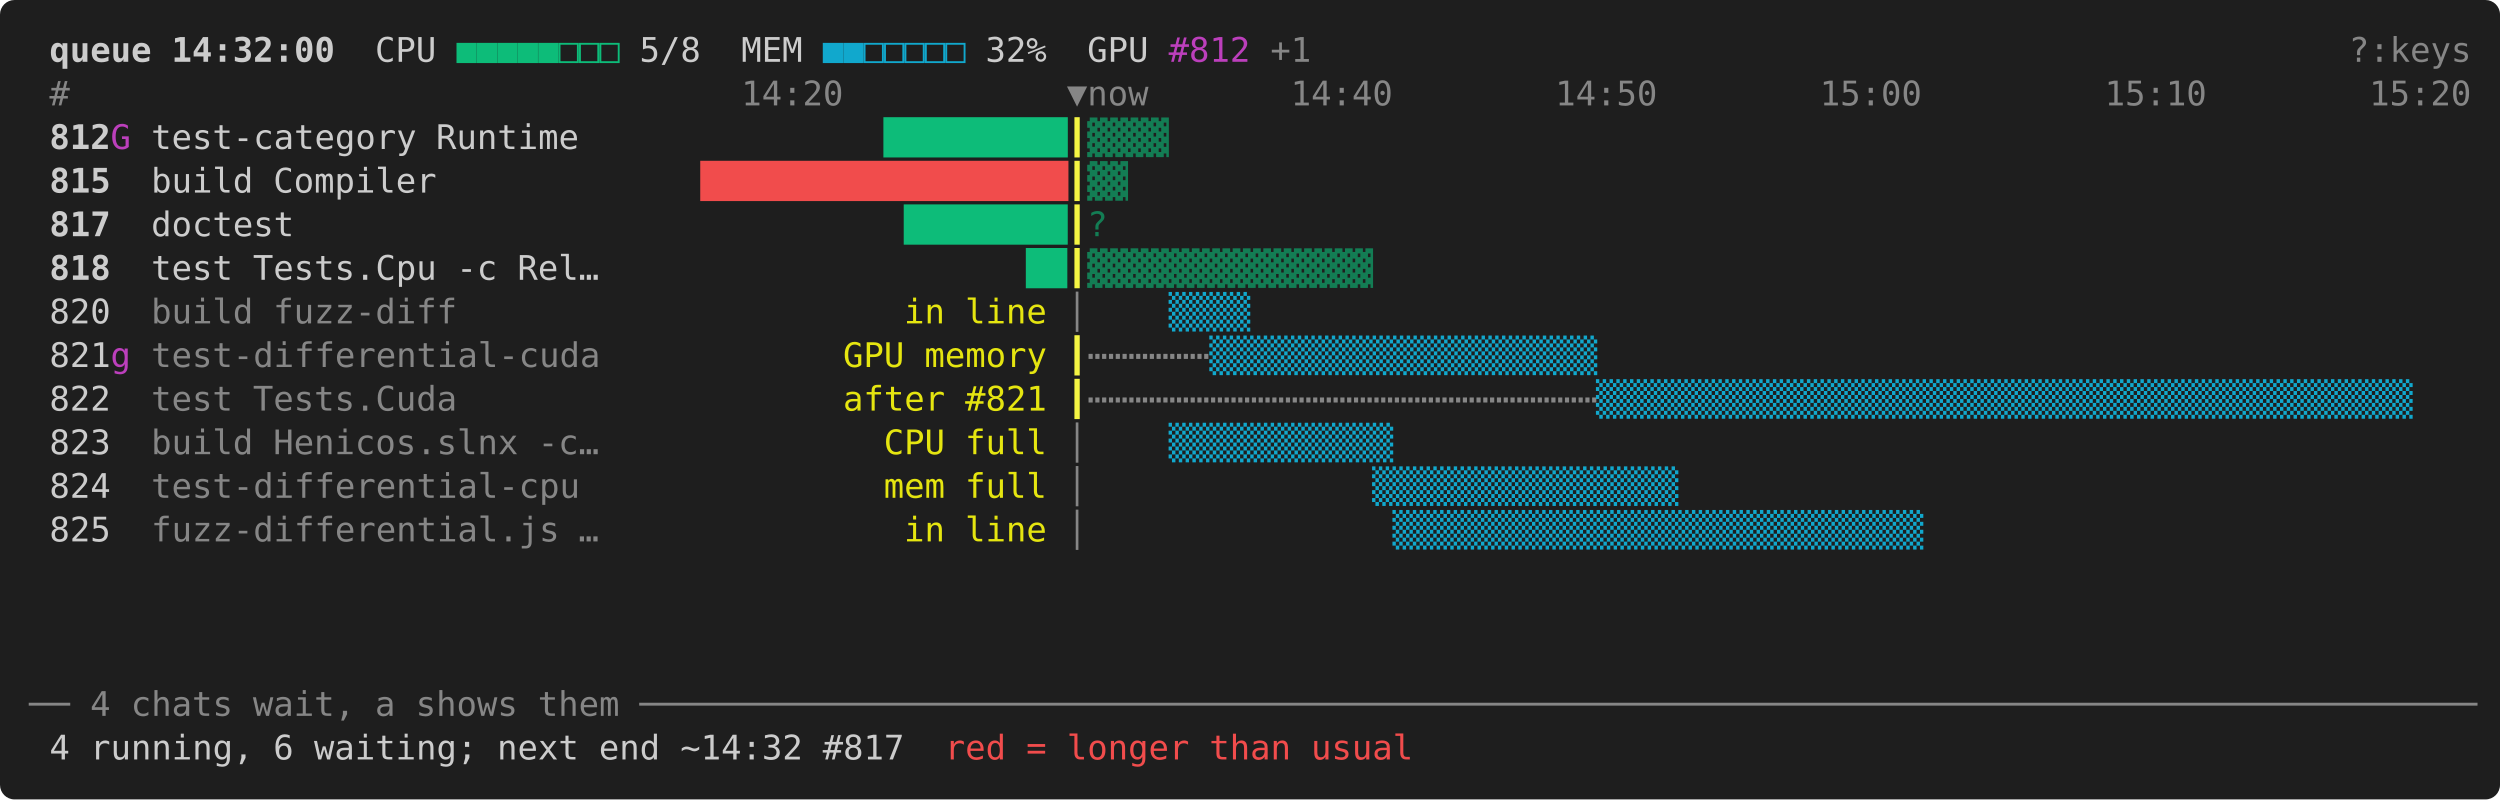
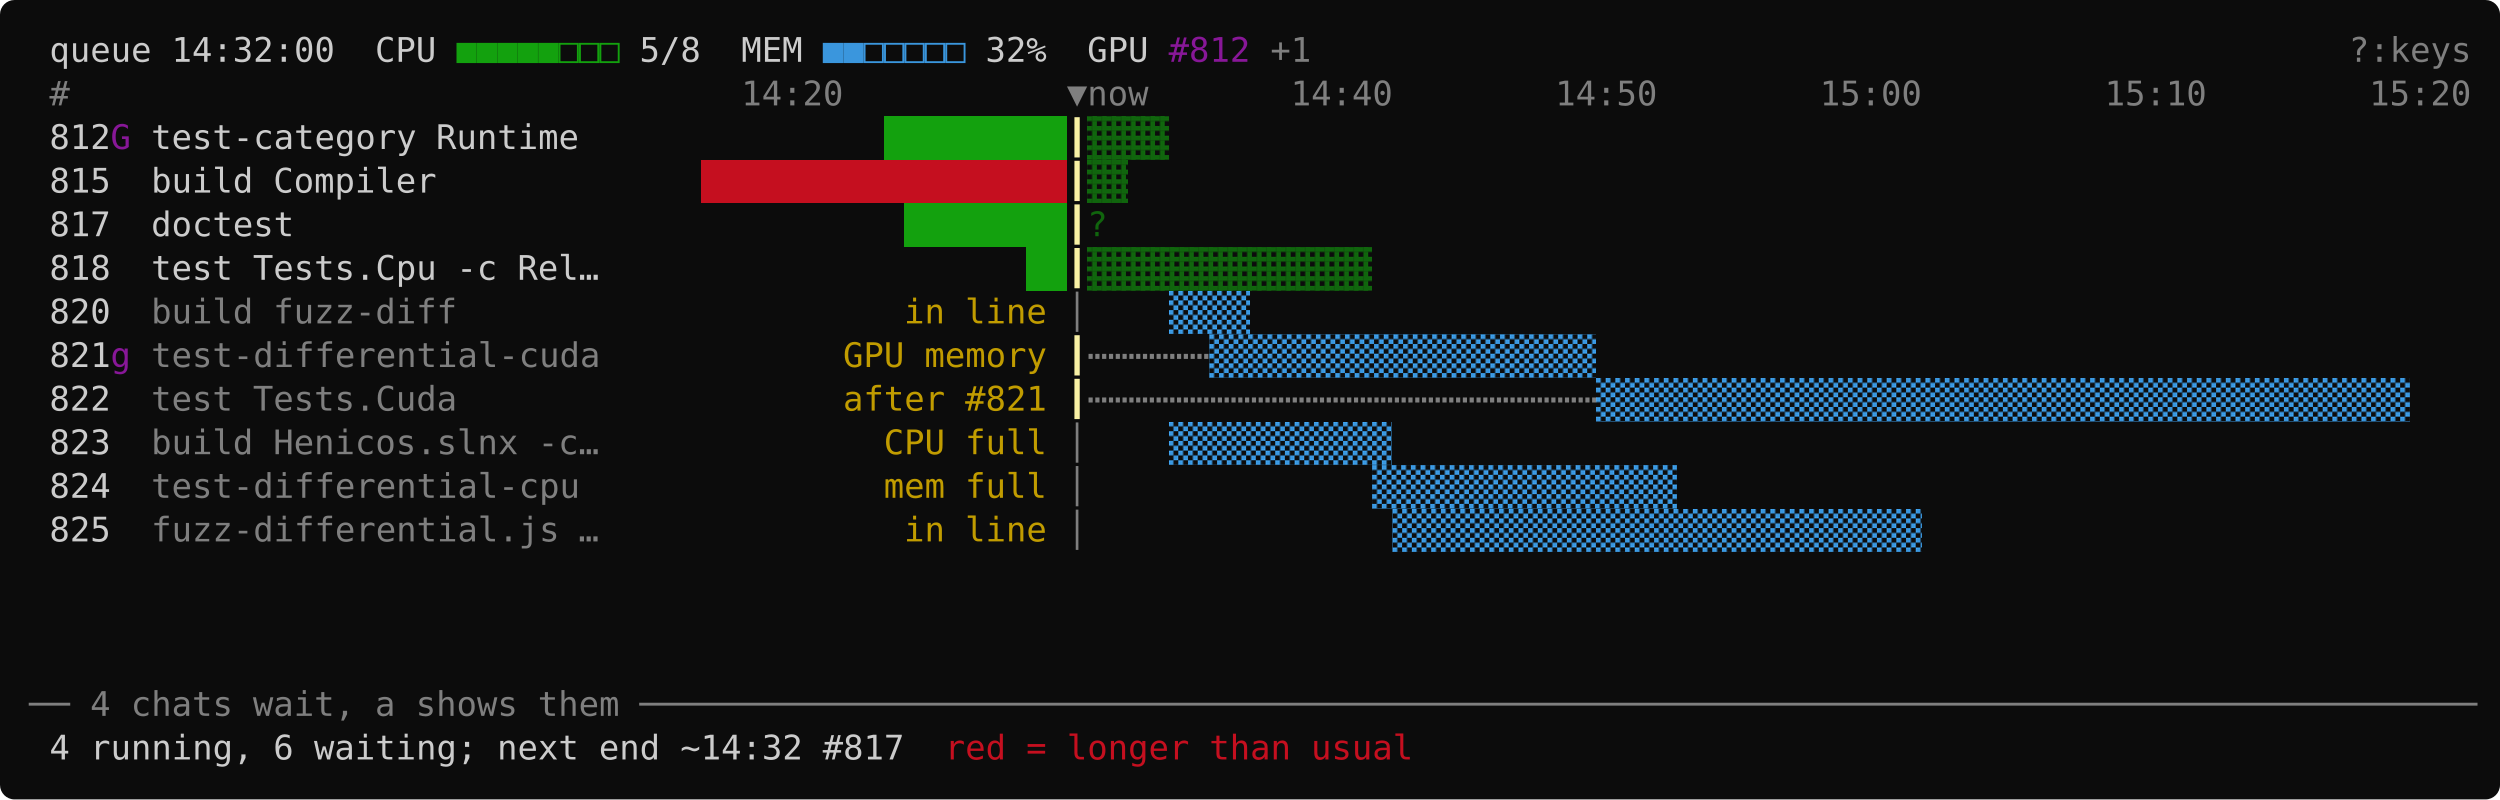
<svg xmlns="http://www.w3.org/2000/svg" width="1032" height="330" viewBox="0 0 1032 330">
-   <rect width="100%" height="100%" rx="6" fill="#1e1e1e" />
-   <g font-family="ui-monospace, SFMono-Regular, Menlo, Consolas, 'DejaVu Sans Mono', monospace" font-size="14">
+   <defs>
+     <pattern id="shade0" x="448.8" y="48" width="4" height="4" patternUnits="userSpaceOnUse" fill="#13a10e" fill-opacity="0.6">
+       <rect x="0" y="0" width="2" height="2" />
+       <rect x="2" y="2" width="2" height="2" />
+       <rect x="2" y="0" width="2" height="2" />
+     </pattern>
+     <pattern id="shade1" x="448.8" y="66" width="4" height="4" patternUnits="userSpaceOnUse" fill="#13a10e" fill-opacity="0.6">
+       <rect x="0" y="0" width="2" height="2" />
+       <rect x="2" y="2" width="2" height="2" />
+       <rect x="2" y="0" width="2" height="2" />
+     </pattern>
+     <pattern id="shade2" x="448.8" y="102" width="4" height="4" patternUnits="userSpaceOnUse" fill="#13a10e" fill-opacity="0.6">
+       <rect x="0" y="0" width="2" height="2" />
+       <rect x="2" y="2" width="2" height="2" />
+       <rect x="2" y="0" width="2" height="2" />
+     </pattern>
+     <pattern id="shade3" x="482.4" y="120" width="4" height="4" patternUnits="userSpaceOnUse" fill="#3a96dd">
+       <rect x="0" y="0" width="2" height="2" />
+       <rect x="2" y="2" width="2" height="2" />
+     </pattern>
+     <pattern id="shade4" x="499.2" y="138" width="4" height="4" patternUnits="userSpaceOnUse" fill="#3a96dd">
+       <rect x="0" y="0" width="2" height="2" />
+       <rect x="2" y="2" width="2" height="2" />
+     </pattern>
+     <pattern id="shade5" x="658.8" y="156" width="4" height="4" patternUnits="userSpaceOnUse" fill="#3a96dd">
+       <rect x="0" y="0" width="2" height="2" />
+       <rect x="2" y="2" width="2" height="2" />
+     </pattern>
+     <pattern id="shade6" x="482.4" y="174" width="4" height="4" patternUnits="userSpaceOnUse" fill="#3a96dd">
+       <rect x="0" y="0" width="2" height="2" />
+       <rect x="2" y="2" width="2" height="2" />
+     </pattern>
+     <pattern id="shade7" x="566.4" y="192" width="4" height="4" patternUnits="userSpaceOnUse" fill="#3a96dd">
+       <rect x="0" y="0" width="2" height="2" />
+       <rect x="2" y="2" width="2" height="2" />
+     </pattern>
+     <pattern id="shade8" x="574.8" y="210" width="4" height="4" patternUnits="userSpaceOnUse" fill="#3a96dd">
+       <rect x="0" y="0" width="2" height="2" />
+       <rect x="2" y="2" width="2" height="2" />
+     </pattern>
+   </defs>
+   <rect width="100%" height="100%" rx="6" fill="#0c0c0c" />
+   <g shape-rendering="crispEdges">
+     <rect x="364.8" y="48" width="75.6" height="18" fill="#13a10e" />
+     <rect x="448.8" y="48" width="33.6" height="18" fill="url(#shade0)" />
+     <rect x="289.2" y="66" width="151.2" height="18" fill="#c50f1f" />
+     <rect x="448.8" y="66" width="16.8" height="18" fill="url(#shade1)" />
+     <rect x="373.2" y="84" width="67.2" height="18" fill="#13a10e" />
+     <rect x="423.6" y="102" width="16.8" height="18" fill="#13a10e" />
+     <rect x="448.8" y="102" width="117.6" height="18" fill="url(#shade2)" />
+     <rect x="482.4" y="120" width="33.6" height="18" fill="url(#shade3)" />
+     <rect x="499.2" y="138" width="159.6" height="18" fill="url(#shade4)" />
+     <rect x="658.8" y="156" width="336" height="18" fill="url(#shade5)" />
+     <rect x="482.4" y="174" width="92.4" height="18" fill="url(#shade6)" />
+     <rect x="566.4" y="192" width="126" height="18" fill="url(#shade7)" />
+     <rect x="574.8" y="210" width="218.4" height="18" fill="url(#shade8)" />
+   </g>
+   <g font-family="'Cascadia Mono', 'Cascadia Code', Consolas, ui-monospace, SFMono-Regular, Menlo, 'DejaVu Sans Mono', monospace" font-size="14">
    <text y="25.5">
-       <tspan x="20.4" textLength="42" lengthAdjust="spacingAndGlyphs" fill="#cccccc" font-weight="bold">queue</tspan>
-       <tspan x="70.8" textLength="67.2" lengthAdjust="spacingAndGlyphs" fill="#cccccc" font-weight="bold">14:32:00</tspan>
+       <tspan x="20.4" textLength="42" lengthAdjust="spacingAndGlyphs" fill="#cccccc">queue</tspan>
+       <tspan x="70.8" textLength="67.2" lengthAdjust="spacingAndGlyphs" fill="#cccccc">14:32:00</tspan>
      <tspan x="154.8" textLength="25.2" lengthAdjust="spacingAndGlyphs" fill="#cccccc">CPU</tspan>
-       <tspan x="188.4" textLength="67.2" lengthAdjust="spacingAndGlyphs" fill="#0dbc79">■■■■■□□□</tspan>
+       <tspan x="188.4" textLength="67.2" lengthAdjust="spacingAndGlyphs" fill="#13a10e">■■■■■□□□</tspan>
      <tspan x="264" textLength="25.2" lengthAdjust="spacingAndGlyphs" fill="#cccccc">5/8</tspan>
      <tspan x="306" textLength="25.2" lengthAdjust="spacingAndGlyphs" fill="#cccccc">MEM</tspan>
-       <tspan x="339.6" textLength="58.8" lengthAdjust="spacingAndGlyphs" fill="#11a8cd">■■□□□□□</tspan>
+       <tspan x="339.6" textLength="58.8" lengthAdjust="spacingAndGlyphs" fill="#3a96dd">■■□□□□□</tspan>
      <tspan x="406.8" textLength="25.2" lengthAdjust="spacingAndGlyphs" fill="#cccccc">32%</tspan>
      <tspan x="448.8" textLength="25.2" lengthAdjust="spacingAndGlyphs" fill="#cccccc">GPU</tspan>
-       <tspan x="482.4" textLength="33.6" lengthAdjust="spacingAndGlyphs" fill="#bc3fbc">#812</tspan>
+       <tspan x="482.4" textLength="33.6" lengthAdjust="spacingAndGlyphs" fill="#881798">#812</tspan>
      <tspan x="524.4" textLength="16.8" lengthAdjust="spacingAndGlyphs" fill="#cccccc" fill-opacity="0.6">+1</tspan>
      <tspan x="969.6" textLength="50.4" lengthAdjust="spacingAndGlyphs" fill="#cccccc" fill-opacity="0.6">?:keys</tspan>
    </text>
    <text y="43.5">
      <tspan x="20.4" textLength="8.4" lengthAdjust="spacingAndGlyphs" fill="#cccccc" fill-opacity="0.6">#</tspan>
      <tspan x="306" textLength="42" lengthAdjust="spacingAndGlyphs" fill="#cccccc" fill-opacity="0.6">14:20</tspan>
      <tspan x="440.4" textLength="33.6" lengthAdjust="spacingAndGlyphs" fill="#cccccc" fill-opacity="0.6">▼now</tspan>
      <tspan x="532.8" textLength="42" lengthAdjust="spacingAndGlyphs" fill="#cccccc" fill-opacity="0.6">14:40</tspan>
      <tspan x="642" textLength="42" lengthAdjust="spacingAndGlyphs" fill="#cccccc" fill-opacity="0.6">14:50</tspan>
      <tspan x="751.2" textLength="42" lengthAdjust="spacingAndGlyphs" fill="#cccccc" fill-opacity="0.6">15:00</tspan>
      <tspan x="868.8" textLength="42" lengthAdjust="spacingAndGlyphs" fill="#cccccc" fill-opacity="0.6">15:10</tspan>
      <tspan x="978" textLength="42" lengthAdjust="spacingAndGlyphs" fill="#cccccc" fill-opacity="0.6">15:20</tspan>
    </text>
    <text y="61.5">
-       <tspan x="20.4" textLength="25.2" lengthAdjust="spacingAndGlyphs" fill="#cccccc" font-weight="bold">812</tspan>
-       <tspan x="45.6" textLength="8.4" lengthAdjust="spacingAndGlyphs" fill="#bc3fbc">G</tspan>
+       <tspan x="20.4" textLength="25.2" lengthAdjust="spacingAndGlyphs" fill="#cccccc">812</tspan>
+       <tspan x="45.6" textLength="8.4" lengthAdjust="spacingAndGlyphs" fill="#881798">G</tspan>
      <tspan x="62.4" textLength="109.2" lengthAdjust="spacingAndGlyphs" fill="#cccccc">test-category</tspan>
      <tspan x="180" textLength="58.8" lengthAdjust="spacingAndGlyphs" fill="#cccccc">Runtime</tspan>
-       <tspan x="364.8" textLength="75.6" lengthAdjust="spacingAndGlyphs" fill="#0dbc79">█████████</tspan>
-       <tspan x="440.4" textLength="8.4" lengthAdjust="spacingAndGlyphs" fill="#f5f543" font-weight="bold">┃</tspan>
-       <tspan x="448.8" textLength="33.6" lengthAdjust="spacingAndGlyphs" fill="#0dbc79" fill-opacity="0.6">▓▓▓▓</tspan>
+       <tspan x="440.4" textLength="8.4" lengthAdjust="spacingAndGlyphs" fill="#f9f1a5">┃</tspan>
    </text>
    <text y="79.5">
-       <tspan x="20.4" textLength="25.2" lengthAdjust="spacingAndGlyphs" fill="#cccccc" font-weight="bold">815</tspan>
+       <tspan x="20.4" textLength="25.2" lengthAdjust="spacingAndGlyphs" fill="#cccccc">815</tspan>
      <tspan x="62.4" textLength="42" lengthAdjust="spacingAndGlyphs" fill="#cccccc">build</tspan>
      <tspan x="112.8" textLength="67.2" lengthAdjust="spacingAndGlyphs" fill="#cccccc">Compiler</tspan>
-       <tspan x="289.2" textLength="151.2" lengthAdjust="spacingAndGlyphs" fill="#f14c4c">██████████████████</tspan>
-       <tspan x="440.4" textLength="8.4" lengthAdjust="spacingAndGlyphs" fill="#f5f543" font-weight="bold">┃</tspan>
-       <tspan x="448.8" textLength="16.8" lengthAdjust="spacingAndGlyphs" fill="#0dbc79" fill-opacity="0.6">▓▓</tspan>
+       <tspan x="440.4" textLength="8.4" lengthAdjust="spacingAndGlyphs" fill="#f9f1a5">┃</tspan>
    </text>
    <text y="97.5">
-       <tspan x="20.4" textLength="25.2" lengthAdjust="spacingAndGlyphs" fill="#cccccc" font-weight="bold">817</tspan>
+       <tspan x="20.4" textLength="25.2" lengthAdjust="spacingAndGlyphs" fill="#cccccc">817</tspan>
      <tspan x="62.4" textLength="58.8" lengthAdjust="spacingAndGlyphs" fill="#cccccc">doctest</tspan>
-       <tspan x="373.2" textLength="67.2" lengthAdjust="spacingAndGlyphs" fill="#0dbc79">████████</tspan>
-       <tspan x="440.4" textLength="8.4" lengthAdjust="spacingAndGlyphs" fill="#f5f543" font-weight="bold">┃</tspan>
-       <tspan x="448.8" textLength="8.4" lengthAdjust="spacingAndGlyphs" fill="#0dbc79" fill-opacity="0.6">?</tspan>
+       <tspan x="440.4" textLength="8.4" lengthAdjust="spacingAndGlyphs" fill="#f9f1a5">┃</tspan>
+       <tspan x="448.8" textLength="8.4" lengthAdjust="spacingAndGlyphs" fill="#13a10e" fill-opacity="0.6">?</tspan>
    </text>
    <text y="115.5">
-       <tspan x="20.4" textLength="25.2" lengthAdjust="spacingAndGlyphs" fill="#cccccc" font-weight="bold">818</tspan>
+       <tspan x="20.4" textLength="25.2" lengthAdjust="spacingAndGlyphs" fill="#cccccc">818</tspan>
      <tspan x="62.4" textLength="33.6" lengthAdjust="spacingAndGlyphs" fill="#cccccc">test</tspan>
      <tspan x="104.4" textLength="75.6" lengthAdjust="spacingAndGlyphs" fill="#cccccc">Tests.Cpu</tspan>
      <tspan x="188.4" textLength="16.8" lengthAdjust="spacingAndGlyphs" fill="#cccccc">-c</tspan>
      <tspan x="213.6" textLength="33.6" lengthAdjust="spacingAndGlyphs" fill="#cccccc">Rel…</tspan>
-       <tspan x="423.6" textLength="16.8" lengthAdjust="spacingAndGlyphs" fill="#0dbc79">██</tspan>
-       <tspan x="440.4" textLength="8.4" lengthAdjust="spacingAndGlyphs" fill="#f5f543" font-weight="bold">┃</tspan>
-       <tspan x="448.8" textLength="117.6" lengthAdjust="spacingAndGlyphs" fill="#0dbc79" fill-opacity="0.6">▓▓▓▓▓▓▓▓▓▓▓▓▓▓</tspan>
+       <tspan x="440.4" textLength="8.4" lengthAdjust="spacingAndGlyphs" fill="#f9f1a5">┃</tspan>
    </text>
    <text y="133.5">
      <tspan x="20.4" textLength="25.2" lengthAdjust="spacingAndGlyphs" fill="#cccccc">820</tspan>
      <tspan x="62.4" textLength="42" lengthAdjust="spacingAndGlyphs" fill="#cccccc" fill-opacity="0.6">build</tspan>
      <tspan x="112.8" textLength="75.6" lengthAdjust="spacingAndGlyphs" fill="#cccccc" fill-opacity="0.6">fuzz-diff</tspan>
-       <tspan x="373.2" textLength="16.8" lengthAdjust="spacingAndGlyphs" fill="#e5e510">in</tspan>
-       <tspan x="398.4" textLength="33.6" lengthAdjust="spacingAndGlyphs" fill="#e5e510">line</tspan>
+       <tspan x="373.2" textLength="16.8" lengthAdjust="spacingAndGlyphs" fill="#c19c00">in</tspan>
+       <tspan x="398.4" textLength="33.6" lengthAdjust="spacingAndGlyphs" fill="#c19c00">line</tspan>
      <tspan x="440.4" textLength="8.4" lengthAdjust="spacingAndGlyphs" fill="#cccccc" fill-opacity="0.6">│</tspan>
-       <tspan x="482.4" textLength="33.6" lengthAdjust="spacingAndGlyphs" fill="#11a8cd">▒▒▒▒</tspan>
    </text>
    <text y="151.5">
      <tspan x="20.4" textLength="25.2" lengthAdjust="spacingAndGlyphs" fill="#cccccc">821</tspan>
-       <tspan x="45.6" textLength="8.4" lengthAdjust="spacingAndGlyphs" fill="#bc3fbc">g</tspan>
+       <tspan x="45.6" textLength="8.4" lengthAdjust="spacingAndGlyphs" fill="#881798">g</tspan>
      <tspan x="62.4" textLength="184.8" lengthAdjust="spacingAndGlyphs" fill="#cccccc" fill-opacity="0.6">test-differential-cuda</tspan>
-       <tspan x="348" textLength="25.2" lengthAdjust="spacingAndGlyphs" fill="#e5e510">GPU</tspan>
-       <tspan x="381.6" textLength="50.4" lengthAdjust="spacingAndGlyphs" fill="#e5e510">memory</tspan>
-       <tspan x="440.4" textLength="8.4" lengthAdjust="spacingAndGlyphs" fill="#f5f543" font-weight="bold">┃</tspan>
+       <tspan x="348" textLength="25.2" lengthAdjust="spacingAndGlyphs" fill="#c19c00">GPU</tspan>
+       <tspan x="381.6" textLength="50.4" lengthAdjust="spacingAndGlyphs" fill="#c19c00">memory</tspan>
+       <tspan x="440.4" textLength="8.4" lengthAdjust="spacingAndGlyphs" fill="#f9f1a5">┃</tspan>
      <tspan x="448.8" textLength="50.4" lengthAdjust="spacingAndGlyphs" fill="#cccccc" fill-opacity="0.6">⋯⋯⋯⋯⋯⋯</tspan>
-       <tspan x="499.2" textLength="159.6" lengthAdjust="spacingAndGlyphs" fill="#11a8cd">▒▒▒▒▒▒▒▒▒▒▒▒▒▒▒▒▒▒▒</tspan>
    </text>
    <text y="169.5">
      <tspan x="20.4" textLength="25.2" lengthAdjust="spacingAndGlyphs" fill="#cccccc">822</tspan>
      <tspan x="62.4" textLength="33.6" lengthAdjust="spacingAndGlyphs" fill="#cccccc" fill-opacity="0.6">test</tspan>
      <tspan x="104.4" textLength="84" lengthAdjust="spacingAndGlyphs" fill="#cccccc" fill-opacity="0.6">Tests.Cuda</tspan>
-       <tspan x="348" textLength="42" lengthAdjust="spacingAndGlyphs" fill="#e5e510">after</tspan>
-       <tspan x="398.4" textLength="33.6" lengthAdjust="spacingAndGlyphs" fill="#e5e510">#821</tspan>
-       <tspan x="440.4" textLength="8.4" lengthAdjust="spacingAndGlyphs" fill="#f5f543" font-weight="bold">┃</tspan>
+       <tspan x="348" textLength="42" lengthAdjust="spacingAndGlyphs" fill="#c19c00">after</tspan>
+       <tspan x="398.4" textLength="33.6" lengthAdjust="spacingAndGlyphs" fill="#c19c00">#821</tspan>
+       <tspan x="440.4" textLength="8.4" lengthAdjust="spacingAndGlyphs" fill="#f9f1a5">┃</tspan>
      <tspan x="448.8" textLength="210" lengthAdjust="spacingAndGlyphs" fill="#cccccc" fill-opacity="0.6">⋯⋯⋯⋯⋯⋯⋯⋯⋯⋯⋯⋯⋯⋯⋯⋯⋯⋯⋯⋯⋯⋯⋯⋯⋯</tspan>
-       <tspan x="658.8" textLength="336" lengthAdjust="spacingAndGlyphs" fill="#11a8cd">▒▒▒▒▒▒▒▒▒▒▒▒▒▒▒▒▒▒▒▒▒▒▒▒▒▒▒▒▒▒▒▒▒▒▒▒▒▒▒▒</tspan>
    </text>
    <text y="187.5">
      <tspan x="20.4" textLength="25.2" lengthAdjust="spacingAndGlyphs" fill="#cccccc">823</tspan>
      <tspan x="62.4" textLength="42" lengthAdjust="spacingAndGlyphs" fill="#cccccc" fill-opacity="0.6">build</tspan>
      <tspan x="112.8" textLength="100.8" lengthAdjust="spacingAndGlyphs" fill="#cccccc" fill-opacity="0.6">Henicos.slnx</tspan>
      <tspan x="222" textLength="25.2" lengthAdjust="spacingAndGlyphs" fill="#cccccc" fill-opacity="0.6">-c…</tspan>
-       <tspan x="364.8" textLength="25.2" lengthAdjust="spacingAndGlyphs" fill="#e5e510">CPU</tspan>
-       <tspan x="398.4" textLength="33.6" lengthAdjust="spacingAndGlyphs" fill="#e5e510">full</tspan>
+       <tspan x="364.8" textLength="25.2" lengthAdjust="spacingAndGlyphs" fill="#c19c00">CPU</tspan>
+       <tspan x="398.4" textLength="33.6" lengthAdjust="spacingAndGlyphs" fill="#c19c00">full</tspan>
      <tspan x="440.4" textLength="8.4" lengthAdjust="spacingAndGlyphs" fill="#cccccc" fill-opacity="0.6">│</tspan>
-       <tspan x="482.4" textLength="92.4" lengthAdjust="spacingAndGlyphs" fill="#11a8cd">▒▒▒▒▒▒▒▒▒▒▒</tspan>
    </text>
    <text y="205.5">
      <tspan x="20.4" textLength="25.2" lengthAdjust="spacingAndGlyphs" fill="#cccccc">824</tspan>
      <tspan x="62.4" textLength="176.4" lengthAdjust="spacingAndGlyphs" fill="#cccccc" fill-opacity="0.6">test-differential-cpu</tspan>
-       <tspan x="364.8" textLength="25.2" lengthAdjust="spacingAndGlyphs" fill="#e5e510">mem</tspan>
-       <tspan x="398.4" textLength="33.6" lengthAdjust="spacingAndGlyphs" fill="#e5e510">full</tspan>
+       <tspan x="364.8" textLength="25.2" lengthAdjust="spacingAndGlyphs" fill="#c19c00">mem</tspan>
+       <tspan x="398.4" textLength="33.6" lengthAdjust="spacingAndGlyphs" fill="#c19c00">full</tspan>
      <tspan x="440.4" textLength="8.4" lengthAdjust="spacingAndGlyphs" fill="#cccccc" fill-opacity="0.6">│</tspan>
-       <tspan x="566.4" textLength="126" lengthAdjust="spacingAndGlyphs" fill="#11a8cd">▒▒▒▒▒▒▒▒▒▒▒▒▒▒▒</tspan>
    </text>
    <text y="223.5">
      <tspan x="20.4" textLength="25.2" lengthAdjust="spacingAndGlyphs" fill="#cccccc">825</tspan>
      <tspan x="62.4" textLength="168" lengthAdjust="spacingAndGlyphs" fill="#cccccc" fill-opacity="0.6">fuzz-differential.js</tspan>
      <tspan x="238.8" textLength="8.4" lengthAdjust="spacingAndGlyphs" fill="#cccccc" fill-opacity="0.6">…</tspan>
-       <tspan x="373.2" textLength="16.8" lengthAdjust="spacingAndGlyphs" fill="#e5e510">in</tspan>
-       <tspan x="398.4" textLength="33.6" lengthAdjust="spacingAndGlyphs" fill="#e5e510">line</tspan>
+       <tspan x="373.2" textLength="16.8" lengthAdjust="spacingAndGlyphs" fill="#c19c00">in</tspan>
+       <tspan x="398.4" textLength="33.6" lengthAdjust="spacingAndGlyphs" fill="#c19c00">line</tspan>
      <tspan x="440.4" textLength="8.4" lengthAdjust="spacingAndGlyphs" fill="#cccccc" fill-opacity="0.6">│</tspan>
-       <tspan x="574.8" textLength="218.4" lengthAdjust="spacingAndGlyphs" fill="#11a8cd">▒▒▒▒▒▒▒▒▒▒▒▒▒▒▒▒▒▒▒▒▒▒▒▒▒▒</tspan>
    </text>
    <text y="295.5">
      <tspan x="12" textLength="16.8" lengthAdjust="spacingAndGlyphs" fill="#cccccc" fill-opacity="0.6">──</tspan>
      <tspan x="37.2" textLength="8.4" lengthAdjust="spacingAndGlyphs" fill="#cccccc" fill-opacity="0.6">4</tspan>
      <tspan x="54" textLength="42" lengthAdjust="spacingAndGlyphs" fill="#cccccc" fill-opacity="0.6">chats</tspan>
      <tspan x="104.4" textLength="42" lengthAdjust="spacingAndGlyphs" fill="#cccccc" fill-opacity="0.6">wait,</tspan>
      <tspan x="154.8" textLength="8.4" lengthAdjust="spacingAndGlyphs" fill="#cccccc" fill-opacity="0.6">a</tspan>
      <tspan x="171.6" textLength="42" lengthAdjust="spacingAndGlyphs" fill="#cccccc" fill-opacity="0.6">shows</tspan>
      <tspan x="222" textLength="33.6" lengthAdjust="spacingAndGlyphs" fill="#cccccc" fill-opacity="0.6">them</tspan>
      <tspan x="264" textLength="756" lengthAdjust="spacingAndGlyphs" fill="#cccccc" fill-opacity="0.6">──────────────────────────────────────────────────────────────────────────────────────────</tspan>
    </text>
    <text y="313.5">
      <tspan x="20.4" textLength="8.4" lengthAdjust="spacingAndGlyphs" fill="#cccccc">4</tspan>
      <tspan x="37.2" textLength="67.2" lengthAdjust="spacingAndGlyphs" fill="#cccccc">running,</tspan>
      <tspan x="112.8" textLength="8.4" lengthAdjust="spacingAndGlyphs" fill="#cccccc">6</tspan>
      <tspan x="129.6" textLength="67.2" lengthAdjust="spacingAndGlyphs" fill="#cccccc">waiting;</tspan>
      <tspan x="205.2" textLength="33.6" lengthAdjust="spacingAndGlyphs" fill="#cccccc">next</tspan>
      <tspan x="247.2" textLength="25.2" lengthAdjust="spacingAndGlyphs" fill="#cccccc">end</tspan>
      <tspan x="280.8" textLength="50.4" lengthAdjust="spacingAndGlyphs" fill="#cccccc">~14:32</tspan>
      <tspan x="339.6" textLength="33.6" lengthAdjust="spacingAndGlyphs" fill="#cccccc">#817</tspan>
-       <tspan x="390" textLength="25.2" lengthAdjust="spacingAndGlyphs" fill="#f14c4c">red</tspan>
-       <tspan x="423.6" textLength="8.4" lengthAdjust="spacingAndGlyphs" fill="#f14c4c">=</tspan>
-       <tspan x="440.4" textLength="50.4" lengthAdjust="spacingAndGlyphs" fill="#f14c4c">longer</tspan>
-       <tspan x="499.2" textLength="33.6" lengthAdjust="spacingAndGlyphs" fill="#f14c4c">than</tspan>
-       <tspan x="541.2" textLength="42" lengthAdjust="spacingAndGlyphs" fill="#f14c4c">usual</tspan>
+       <tspan x="390" textLength="25.2" lengthAdjust="spacingAndGlyphs" fill="#c50f1f">red</tspan>
+       <tspan x="423.6" textLength="8.4" lengthAdjust="spacingAndGlyphs" fill="#c50f1f">=</tspan>
+       <tspan x="440.4" textLength="50.4" lengthAdjust="spacingAndGlyphs" fill="#c50f1f">longer</tspan>
+       <tspan x="499.2" textLength="33.6" lengthAdjust="spacingAndGlyphs" fill="#c50f1f">than</tspan>
+       <tspan x="541.2" textLength="42" lengthAdjust="spacingAndGlyphs" fill="#c50f1f">usual</tspan>
    </text>
  </g>
</svg>
